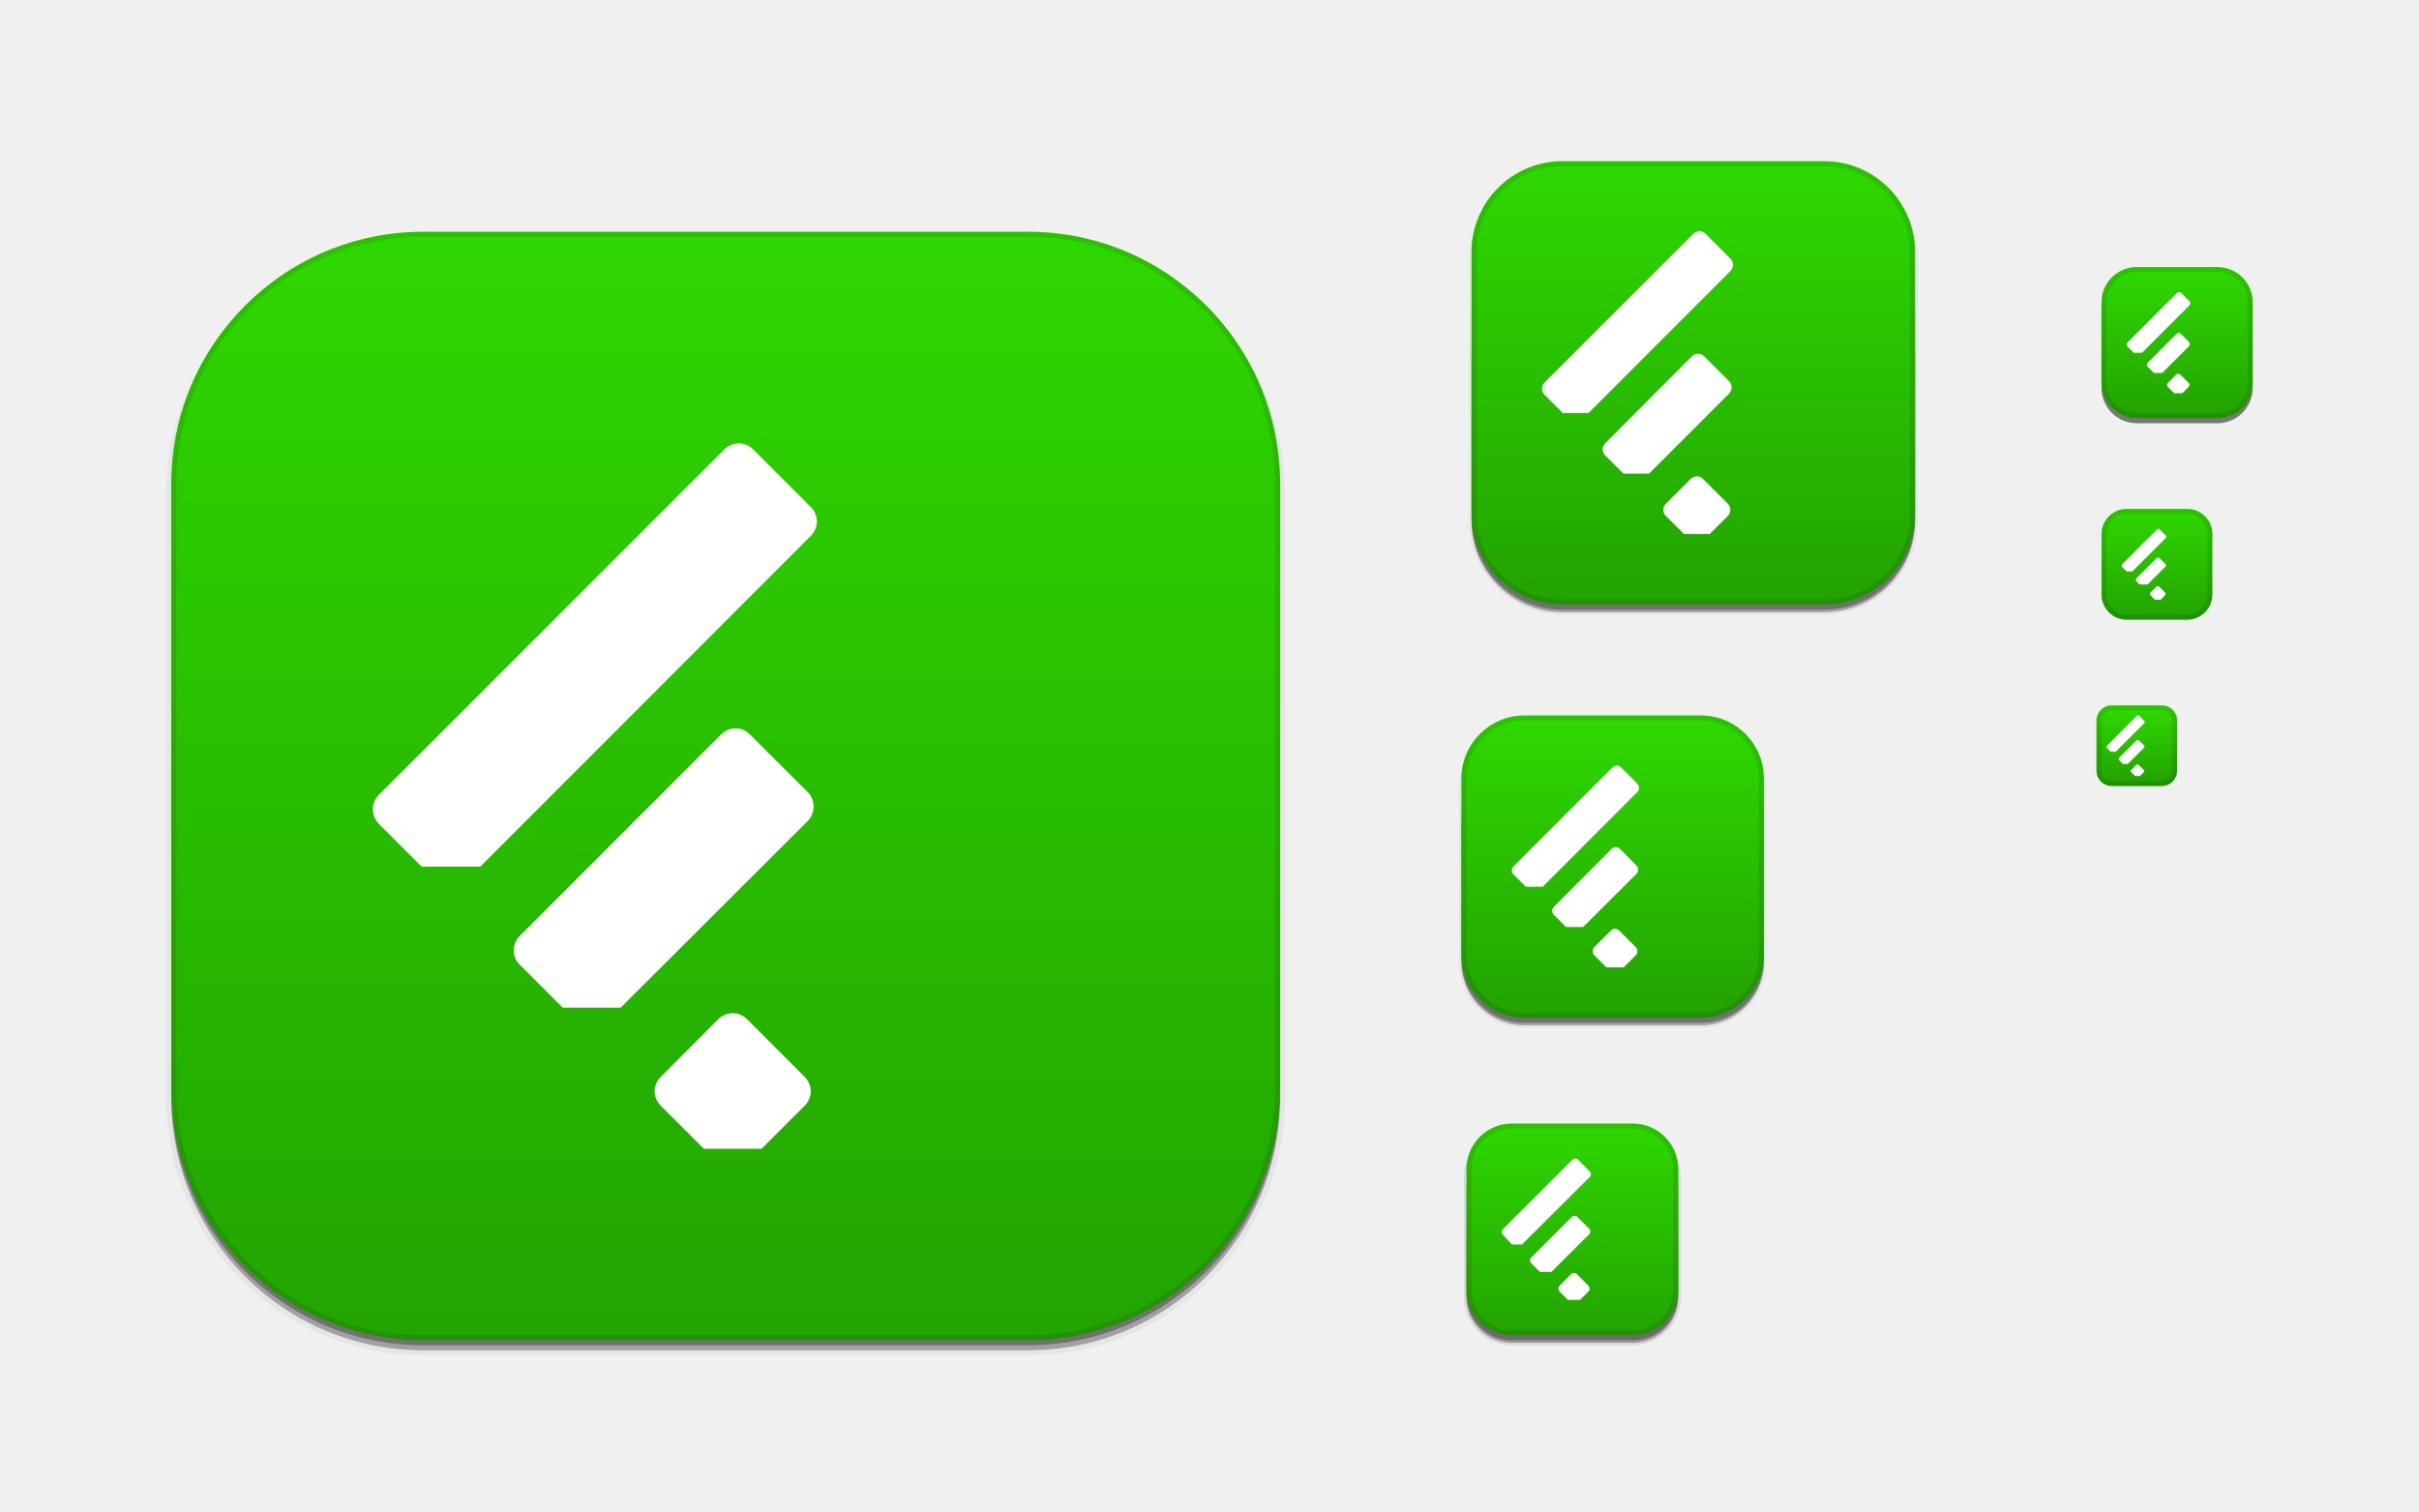
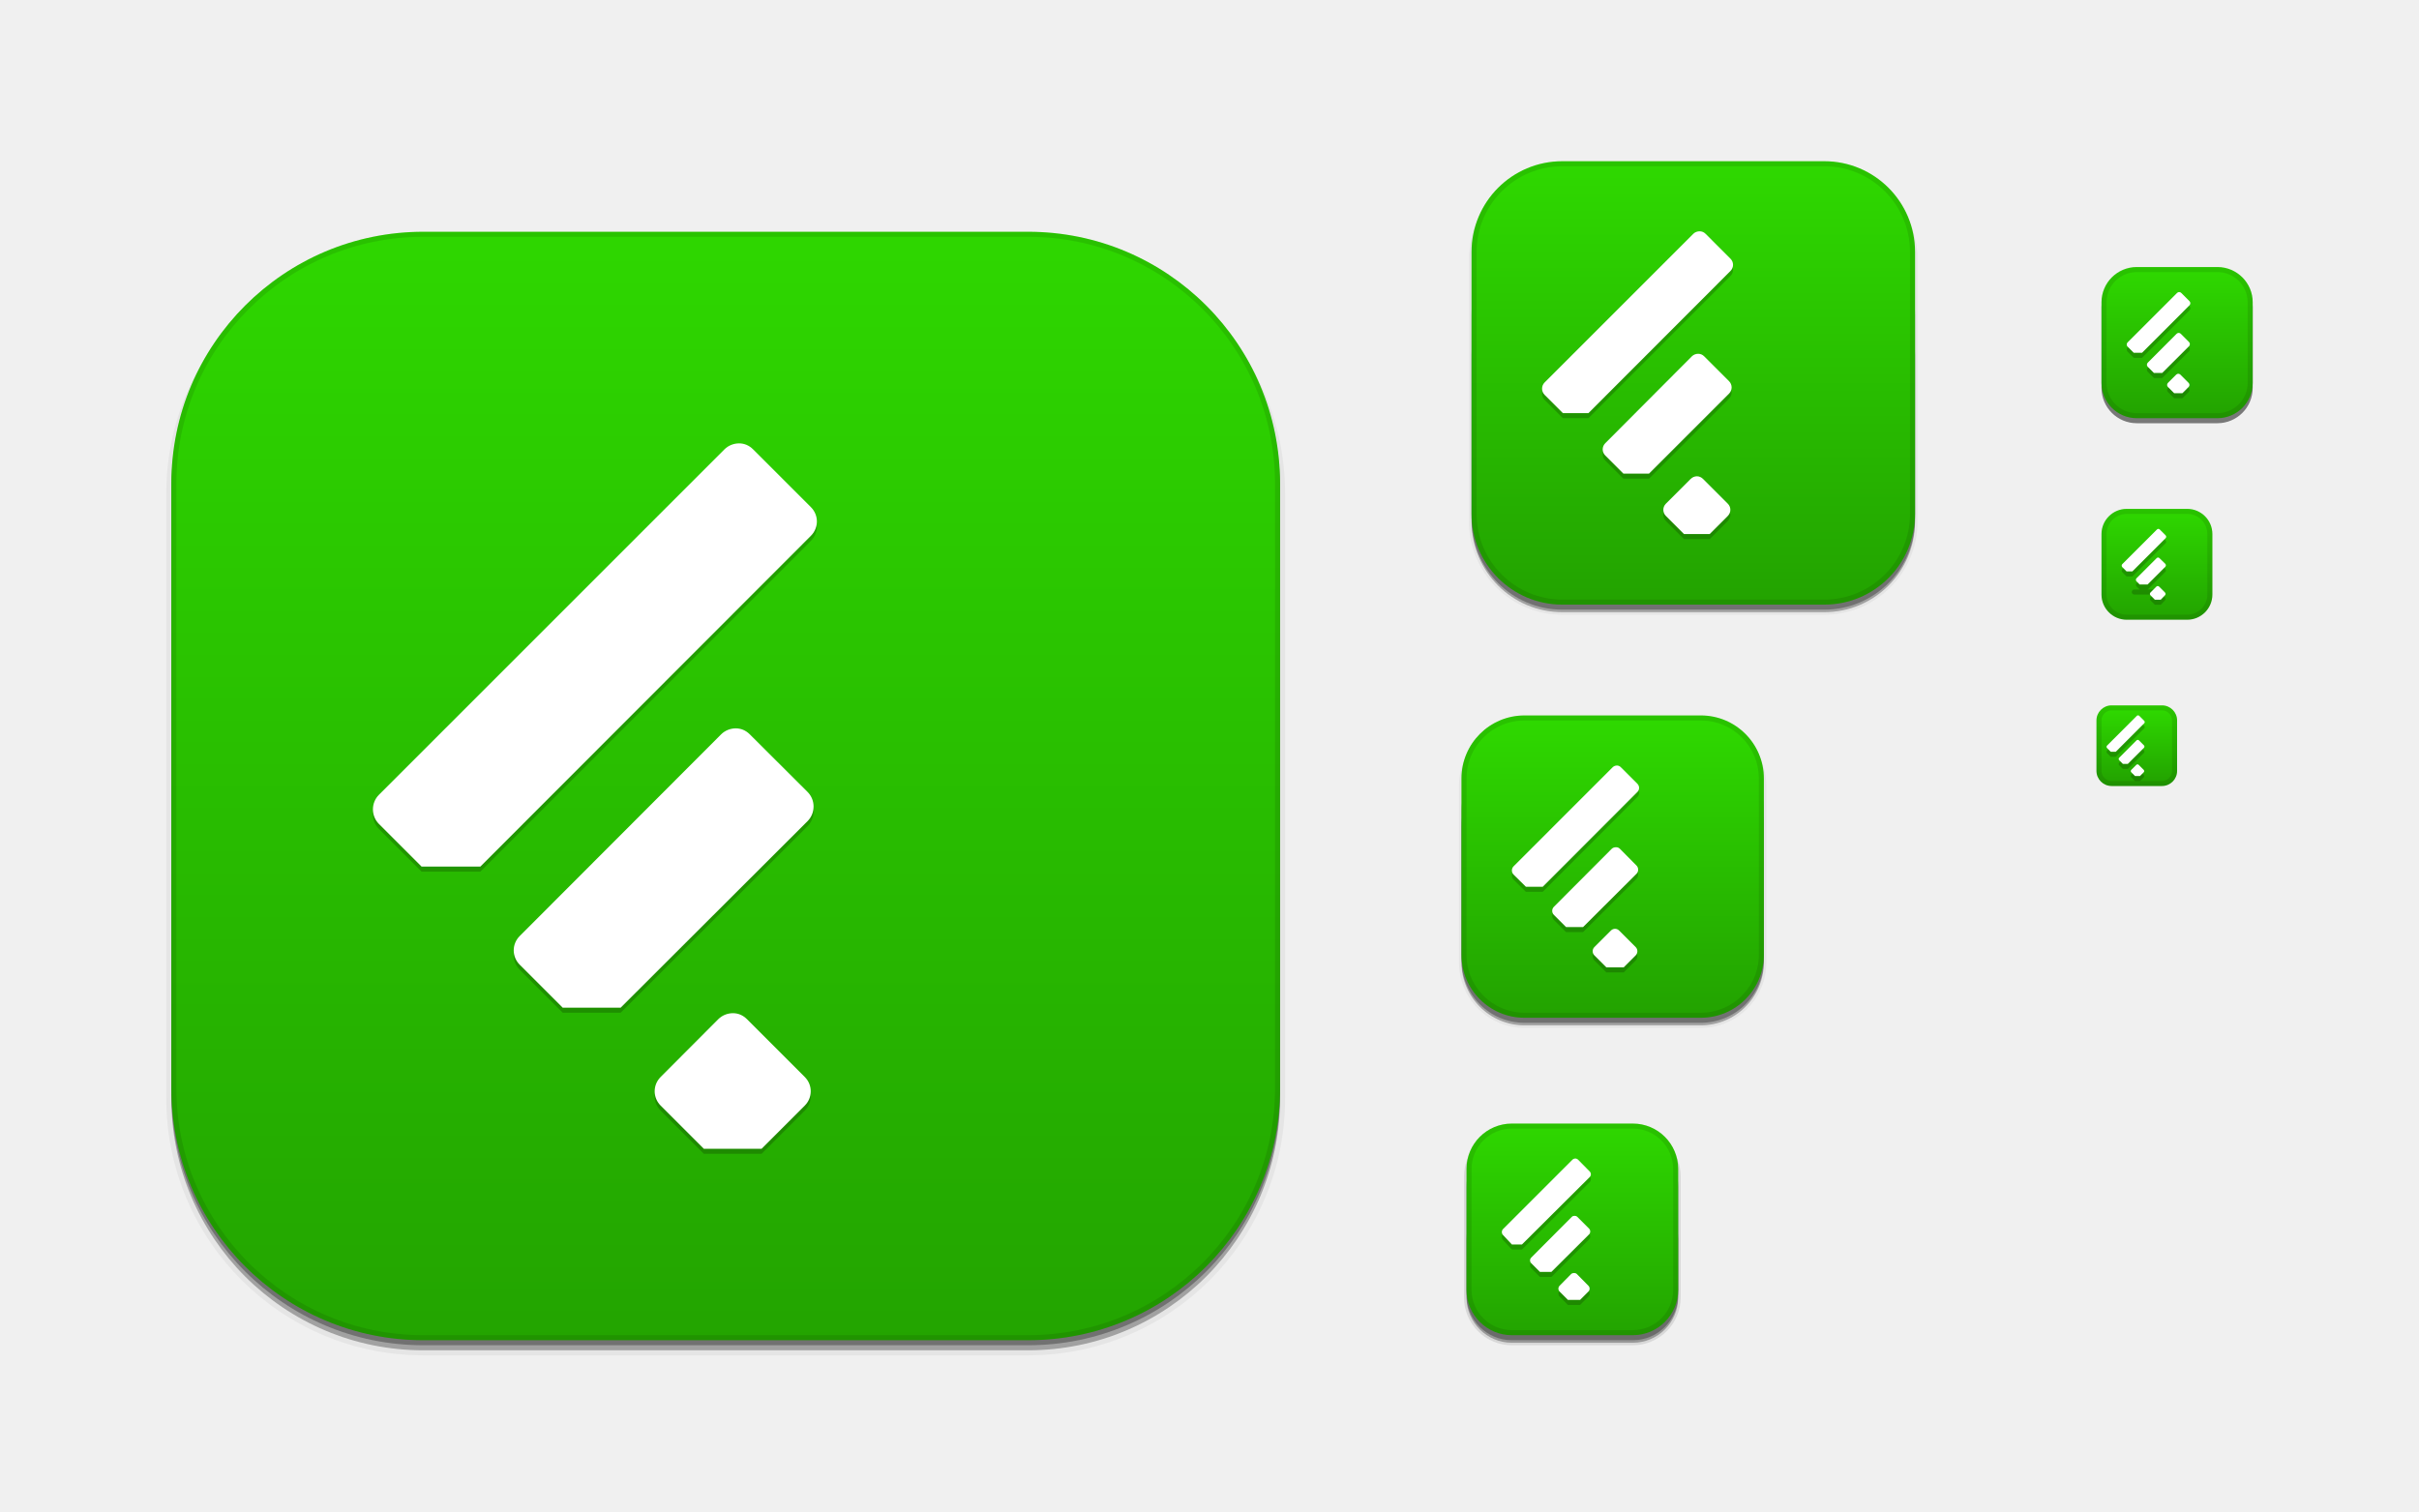
<svg xmlns="http://www.w3.org/2000/svg" xmlns:xlink="http://www.w3.org/1999/xlink" width="480" height="300" id="svg11300" version="1.0" style="display:inline;enable-background:new">
  <defs id="defs3">
    <linearGradient id="outerBackgroundGradient">
      <stop style="stop-color:#22a000;stop-opacity:1;" offset="0" id="stop3864-8-6" />
      <stop style="stop-color:#2fdb00;stop-opacity:1;" offset="1" id="stop3866-9-1" />
    </linearGradient>
    <linearGradient xlink:href="#outerBackgroundGradient" id="linearGradient4097" gradientUnits="userSpaceOnUse" x1="264" y1="280" x2="264" y2="40" gradientTransform="matrix(0.06666667,0,0,0.06666667,414.4,137.3333)" />
    <linearGradient xlink:href="#outerBackgroundGradient" id="linearGradient4101" gradientUnits="userSpaceOnUse" gradientTransform="matrix(0.0875,0,0,0.0875,414.9,97.5)" x1="286.857" y1="302.857" x2="286.857" y2="28.571" />
    <linearGradient xlink:href="#outerBackgroundGradient" id="linearGradient4153" gradientUnits="userSpaceOnUse" gradientTransform="matrix(0.1193182,0,0,0.1193182,414.1364,48.22727)" x1="283.81" y1="299.81" x2="283.81" y2="31.619" />
    <linearGradient xlink:href="#outerBackgroundGradient" id="linearGradient4869" gradientUnits="userSpaceOnUse" gradientTransform="matrix(0.175,0,0,-0.175,286.8,-216)" x1="281.143" y1="297.143" x2="281.143" y2="22.857" />
    <clipPath clipPathUnits="userSpaceOnUse" id="clipPath4891">
      <rect ry="9" y="223" x="307" height="42" width="42" id="rect4893" style="color:#bebebe;fill:url(#linearGradient4895);fill-opacity:1;fill-rule:nonzero;stroke:none;stroke-width:0;marker:none;visibility:visible;display:inline;overflow:visible;enable-background:accumulate" transform="matrix(0,1,-1,0,0,0)" />
    </clipPath>
    <linearGradient xlink:href="#outerBackgroundGradient" id="linearGradient4895" gradientUnits="userSpaceOnUse" gradientTransform="matrix(0.175,0,0,0.175,302.8,216)" x1="144" y1="280" x2="144" y2="40" />
    <clipPath clipPathUnits="userSpaceOnUse" id="clipPath4044">
      <rect ry="4" y="85" x="433" height="22" width="22" id="rect4046" style="color:#bebebe;fill:url(#linearGradient4048);fill-opacity:1;fill-rule:nonzero;stroke:none;stroke-width:0;marker:none;visibility:visible;display:inline;overflow:visible;enable-background:accumulate" />
    </clipPath>
    <linearGradient xlink:href="#outerBackgroundGradient" id="linearGradient4048" gradientUnits="userSpaceOnUse" gradientTransform="matrix(0.0875,0,0,0.0875,430.9,81.5)" x1="149.714" y1="291.429" x2="149.714" y2="40" />
    <clipPath clipPathUnits="userSpaceOnUse" id="clipPath4089">
      <rect style="color:#bebebe;fill:url(#linearGradient4093);fill-opacity:1;fill-rule:nonzero;stroke:none;stroke-width:0;marker:none;visibility:visible;display:inline;overflow:visible;enable-background:accumulate" id="rect4091" width="30" height="30" x="433" y="37" ry="6" />
    </clipPath>
    <linearGradient xlink:href="#outerBackgroundGradient" id="linearGradient4093" gradientUnits="userSpaceOnUse" gradientTransform="matrix(0.1193182,0,0,0.1193182,430.1364,32.22727)" x1="149.714" y1="291.429" x2="149.714" y2="40" />
    <clipPath clipPathUnits="userSpaceOnUse" id="clipPath3855">
      <rect style="color:#bebebe;fill:url(#linearGradient3859);fill-opacity:1;fill-rule:nonzero;stroke:none;stroke-width:0;marker:none;visibility:visible;display:inline;overflow:visible;enable-background:accumulate" id="rect3857" width="16" height="16" x="304" y="212" ry="3" transform="matrix(0,1,-1,0,0,0)" />
    </clipPath>
    <linearGradient xlink:href="#outerBackgroundGradient" id="linearGradient3859" gradientUnits="userSpaceOnUse" gradientTransform="matrix(0.06666667,0,0,0.06666667,302.4,209.3333)" x1="144" y1="280" x2="144" y2="40" />
    <clipPath clipPathUnits="userSpaceOnUse" id="clipPath3862">
      <rect ry="50" y="46" x="34" height="220" width="220" id="rect3864" style="color:#bebebe;fill:url(#linearGradient3866);fill-opacity:1;fill-rule:nonzero;stroke:none;stroke-width:0;marker:none;visibility:visible;display:inline;overflow:visible;enable-background:accumulate" />
    </clipPath>
    <linearGradient xlink:href="#outerBackgroundGradient" id="linearGradient3866" gradientUnits="userSpaceOnUse" gradientTransform="translate(0,-4)" x1="144" y1="280" x2="144" y2="40" />
    <linearGradient xlink:href="#outerBackgroundGradient" id="linearGradient3876" gradientUnits="userSpaceOnUse" gradientTransform="translate(0,-4)" x1="272" y1="288" x2="272" y2="32" />
    <clipPath clipPathUnits="userSpaceOnUse" id="clipPath4187">
      <rect ry="12.5" y="142" x="290" height="60" width="60" id="rect4189" style="color:#bebebe;fill:url(#linearGradient4191);fill-opacity:1;fill-rule:nonzero;stroke:none;stroke-width:0;marker:none;visibility:visible;display:inline;overflow:visible;enable-background:accumulate" />
    </clipPath>
    <linearGradient xlink:href="#outerBackgroundGradient" id="linearGradient4191" gradientUnits="userSpaceOnUse" x1="352" y1="204" x2="352" y2="140" />
    <linearGradient xlink:href="#outerBackgroundGradient" id="linearGradient4197" gradientUnits="userSpaceOnUse" x1="384" y1="124" x2="384" y2="28" />
    <linearGradient xlink:href="#outerBackgroundGradient" id="linearGradient4199" gradientUnits="userSpaceOnUse" x1="352" y1="204" x2="352" y2="140" />
    <clipPath clipPathUnits="userSpaceOnUse" id="clipPath4346">
      <rect style="color:#bebebe;fill:url(#linearGradient4350);fill-opacity:1;fill-rule:nonzero;stroke:none;stroke-width:0;marker:none;visibility:visible;display:inline;overflow:visible;enable-background:accumulate" id="rect4348" width="88" height="88" x="292" y="32" ry="18" />
    </clipPath>
    <linearGradient xlink:href="#outerBackgroundGradient" id="linearGradient4350" gradientUnits="userSpaceOnUse" x1="384" y1="124" x2="384" y2="28" />
    <clipPath clipPathUnits="userSpaceOnUse" id="clipPath3871">
      <rect ry="5" y="101" x="417" height="22" width="22" id="rect3873" style="color:#bebebe;fill:url(#linearGradient3875);fill-opacity:1;fill-rule:nonzero;stroke:none;stroke-width:0;marker:none;visibility:visible;display:inline;overflow:visible;enable-background:accumulate" />
    </clipPath>
    <linearGradient xlink:href="#outerBackgroundGradient" id="linearGradient3875" gradientUnits="userSpaceOnUse" gradientTransform="matrix(0.0875,0,0,0.0875,414.9,97.5)" x1="286.857" y1="302.857" x2="286.857" y2="28.571" />
    <clipPath clipPathUnits="userSpaceOnUse" id="clipPath3881">
      <rect style="color:#bebebe;fill:url(#linearGradient3885);fill-opacity:1;fill-rule:nonzero;stroke:none;stroke-width:0;marker:none;visibility:visible;display:inline;overflow:visible;enable-background:accumulate" id="rect3883" width="30" height="30" x="417" y="53" ry="7" />
    </clipPath>
    <linearGradient xlink:href="#outerBackgroundGradient" id="linearGradient3885" gradientUnits="userSpaceOnUse" gradientTransform="matrix(0.1193182,0,0,0.1193182,414.1364,48.22727)" x1="283.81" y1="299.81" x2="283.81" y2="31.619" />
  </defs>
  <g style="display:inline" id="layer1">
    <g style="display:none" id="layer7">
      <text y="19.745" xml:space="preserve" x="15.007" style="font-size:18px;font-style:normal;font-variant:normal;font-weight:normal;font-stretch:normal;fill:#000000;fill-opacity:1;stroke:none;display:inline;enable-background:new;font-family:DejaVu Sans;-inkscape-font-specification:DejaVu Sans" id="context">
        <tspan style="font-style:normal;font-variant:normal;font-weight:normal;font-stretch:normal;font-family:DejaVu Sans;-inkscape-font-specification:DejaVu Sans" y="19.745" x="15.007" id="tspan3933">apps</tspan>
      </text>
      <text y="19.745" xml:space="preserve" x="122.488" style="font-size:18px;font-style:normal;font-variant:normal;font-weight:bold;font-stretch:normal;text-align:start;line-height:125%;writing-mode:lr-tb;text-anchor:start;fill:#000000;fill-opacity:1;stroke:none;display:inline;enable-background:new;font-family:DejaVu Sans;-inkscape-font-specification:DejaVu Sans Bold" id="icon-name">
        <tspan style="font-size:18px;font-style:normal;font-variant:normal;font-weight:bold;font-stretch:normal;font-family:DejaVu Sans;-inkscape-font-specification:DejaVu Sans Bold" y="19.745" x="122.488" id="tspan3937">web-feedly</tspan>
      </text>
      <rect style="fill:#eeeeec;fill-opacity:1;fill-rule:nonzero;stroke:none;stroke-width:2;marker:none;visibility:visible;display:inline;overflow:visible;enable-background:accumulate" id="rect16x16" width="16" height="16" x="416" y="140" />
      <rect style="fill:#d4d4d4;fill-opacity:1;fill-rule:nonzero;stroke:none;stroke-width:2;marker:none;visibility:visible;display:inline;overflow:visible;enable-background:accumulate" id="rect24x24" width="24" height="24" x="416" y="100" />
      <rect style="fill:#eeeeec;fill-opacity:1;fill-rule:nonzero;stroke:none;stroke-width:2;marker:none;visibility:visible;display:inline;overflow:visible;enable-background:accumulate" id="rect32x32" width="32" height="32" x="416" y="52" />
      <rect y="101" x="417" height="22" width="22" id="rect22x22" style="fill:#eeeeec;fill-opacity:1;fill-rule:nonzero;stroke:none;stroke-width:2;marker:none;visibility:visible;display:inline;overflow:visible;enable-background:accumulate" />
      <rect y="220" x="288" height="48" width="48" id="rect48x48" style="fill:#eeeeec;fill-opacity:1;fill-rule:nonzero;stroke:none;stroke-width:2;marker:none;visibility:visible;display:inline;overflow:visible;enable-background:accumulate" />
      <rect style="fill:#eeeeec;fill-opacity:1;fill-rule:nonzero;stroke:none;stroke-width:2;marker:none;visibility:visible;display:inline;overflow:visible;enable-background:accumulate" id="rect256x256" width="256" height="256" x="16" y="28" />
      <rect style="fill:#eeeeec;fill-opacity:1;fill-rule:nonzero;stroke:none;stroke-width:2;marker:none;visibility:visible;display:inline;overflow:visible;enable-background:accumulate" id="rect64x64" width="64" height="64" x="288" y="140" />
      <rect style="fill:#eeeeec;fill-opacity:1;fill-rule:nonzero;stroke:none;stroke-width:2;marker:none;visibility:visible;display:inline;overflow:visible;enable-background:accumulate" id="rect96x96" width="96" height="96" x="288" y="28" />
    </g>
    <g id="layer4" style="display:inline">
      <rect style="opacity:0.1;color:#bebebe;fill:#000000;fill-opacity:1;stroke:#000000;stroke-width:1;stroke-miterlimit:4;stroke-opacity:1;stroke-dasharray:none;marker:none;visibility:visible;display:inline;overflow:visible;enable-background:accumulate" id="rect4156" width="42" height="42" x="-266.5" y="291" ry="9" transform="matrix(0,-1,1,0,0,0)" />
      <rect transform="matrix(0,-1,1,0,0,0)" ry="9" y="291" x="-266.5" height="42" width="40" id="rect4183" style="opacity:0.3;color:#bebebe;fill:#000000;fill-opacity:1;stroke:none;stroke-width:1;marker:none;visibility:visible;display:inline;overflow:visible;enable-background:accumulate" />
      <rect ry="9" y="237" x="291" height="29" width="42" id="rect4144" style="opacity:0.3;color:#bebebe;fill:#000000;fill-opacity:1;fill-rule:nonzero;stroke:none;stroke-width:0;marker:none;visibility:visible;display:inline;overflow:visible;enable-background:accumulate" />
      <rect style="opacity:0.05;color:#bebebe;fill:#000000;fill-opacity:1;fill-rule:nonzero;stroke:#000000;stroke-width:1;stroke-miterlimit:4;stroke-opacity:1;stroke-dasharray:none;marker:none;visibility:visible;display:inline;overflow:visible;enable-background:accumulate" id="rect4340" width="88" height="88" x="292" y="33.5" ry="18" />
      <rect ry="18" y="52.5" x="292" height="69" width="88" id="rect4338" style="opacity:0.3;color:#bebebe;fill:#000000;fill-opacity:1;fill-rule:nonzero;stroke:none;stroke-width:0;marker:none;visibility:visible;display:inline;overflow:visible;enable-background:accumulate" />
      <rect style="opacity:0.3;color:#bebebe;fill:#000000;fill-opacity:1;fill-rule:nonzero;stroke:none;stroke-width:0;marker:none;visibility:visible;display:inline;overflow:visible;enable-background:accumulate" id="rect4335" width="88" height="76.5" x="292" y="44.5" ry="18" />
      <rect style="opacity:0.05;color:#bebebe;fill:#000000;fill-opacity:1;fill-rule:nonzero;stroke:#000000;stroke-width:1;stroke-miterlimit:4;stroke-opacity:1;stroke-dasharray:none;marker:none;visibility:visible;display:inline;overflow:visible;enable-background:accumulate" id="rect4214" width="60" height="60" x="290" y="143.5" ry="12.5" />
      <rect ry="12.5" y="151.5" x="290" height="52" width="60" id="rect4206" style="opacity:0.3;color:#bebebe;fill:#000000;fill-opacity:1;fill-rule:nonzero;stroke:none;stroke-width:0;marker:none;visibility:visible;display:inline;overflow:visible;enable-background:accumulate" />
      <rect style="opacity:0.3;color:#bebebe;fill:#000000;fill-opacity:1;fill-rule:nonzero;stroke:none;stroke-width:0;marker:none;visibility:visible;display:inline;overflow:visible;enable-background:accumulate" id="rect4212" width="60" height="54.5" x="290" y="148.5" ry="12.5" />
      <rect style="opacity:0.5;color:#bebebe;fill:#000000;fill-opacity:1;fill-rule:nonzero;stroke:none;stroke-width:0;marker:none;visibility:visible;display:inline;overflow:visible;enable-background:accumulate" id="rect4058" width="30" height="30" x="417" y="54" ry="7" />
      <rect ry="50" y="48" x="34" height="220" width="220" id="rect3872" style="opacity:0.05;color:#bebebe;fill:#000000;fill-opacity:1;fill-rule:nonzero;stroke:#000000;stroke-width:2;stroke-miterlimit:4;stroke-opacity:1;stroke-dasharray:none;marker:none;visibility:visible;display:inline;overflow:visible;enable-background:accumulate" />
      <rect style="opacity:0.3;color:#bebebe;fill:#000000;fill-opacity:1;fill-rule:nonzero;stroke:none;stroke-width:0;marker:none;visibility:visible;display:inline;overflow:visible;enable-background:accumulate" id="rect3870" width="220" height="220" x="34" y="48" ry="50" />
      <rect ry="50" y="47" x="34" height="220" width="220" id="rect3868" style="opacity:0.3;color:#bebebe;fill:#000000;fill-opacity:1;fill-rule:nonzero;stroke:none;stroke-width:0;marker:none;visibility:visible;display:inline;overflow:visible;enable-background:accumulate" />
    </g>
    <g id="layer2" style="display:inline">
      <rect style="color:#bebebe;fill:url(#linearGradient3876);fill-opacity:1;fill-rule:nonzero;stroke:none;stroke-width:0;marker:none;visibility:visible;display:inline;overflow:visible;enable-background:accumulate" id="rect4040" width="220" height="220" x="34" y="46" ry="50" />
      <rect ry="3" y="140" x="416" height="16" width="16" id="rect4095" style="color:#bebebe;fill:url(#linearGradient4097);fill-opacity:1;fill-rule:nonzero;stroke:none;stroke-width:0;marker:none;visibility:visible;display:inline;overflow:visible;enable-background:accumulate" />
      <rect style="color:#bebebe;fill:url(#linearGradient4101);fill-opacity:1;fill-rule:nonzero;stroke:none;stroke-width:0;marker:none;visibility:visible;display:inline;overflow:visible;enable-background:accumulate" id="rect4099" width="22" height="22" x="417" y="101" ry="5" />
      <rect ry="7" y="53" x="417" height="30" width="30" id="rect4151" style="color:#bebebe;fill:url(#linearGradient4153);fill-opacity:1;fill-rule:nonzero;stroke:none;stroke-width:0;marker:none;visibility:visible;display:inline;overflow:visible;enable-background:accumulate" />
      <rect style="color:#bebebe;fill:url(#linearGradient4869);fill-opacity:1;fill-rule:nonzero;stroke:none;stroke-width:0;marker:none;visibility:visible;display:inline;overflow:visible;enable-background:accumulate" id="rect4783" width="42" height="42" x="291" y="-265" ry="9" transform="scale(1,-1)" />
      <rect ry="18" y="32" x="292" height="88" width="88" id="rect4511" style="color:#bebebe;fill:url(#linearGradient4197);fill-opacity:1;fill-rule:nonzero;stroke:none;stroke-width:0;marker:none;visibility:visible;display:inline;overflow:visible;enable-background:accumulate" />
      <rect style="color:#bebebe;fill:url(#linearGradient4199);fill-opacity:1;fill-rule:nonzero;stroke:none;stroke-width:0;marker:none;visibility:visible;display:inline;overflow:visible;enable-background:accumulate" id="rect4515" width="60" height="60" x="290" y="142" ry="12.5" />
    </g>
    <g id="layer6" style="display:inline">
+       <g transform="translate(-25.95547,2.999993)" id="g9177" style="opacity:0.2;fill:#000000;fill-opacity:1">
+         <path id="path9179" transform="translate(25.95547,-2)" d="m 146.656,88 c -1.033,0 -2.115,0.396 -2.906,1.188 L 75.188,157.75 c -1.583,1.583 -1.583,4.198 0,5.781 L 83.656,172 l 11.656,0 65.594,-65.656 c 1.583,-1.583 1.583,-4.104 0,-5.688 L 149.438,89.188 C 148.646,88.396 147.689,88 146.656,88 z M 146,144.562 c -1.033,0 -2.115,0.396 -2.906,1.188 L 103.125,185.781 c -1.583,1.583 -1.583,4.104 0,5.688 l 8.531,8.531 11.5,0 37.094,-37.031 c 1.583,-1.583 1.583,-4.198 0,-5.781 L 148.781,145.75 c -0.792,-0.792 -1.748,-1.188 -2.781,-1.188 z m -0.562,56.531 c -1.033,0 -2.115,0.396 -2.906,1.188 L 131.094,213.75 c -1.583,1.583 -1.583,4.104 0,5.688 l 8.562,8.562 11.469,0 8.562,-8.562 c 1.583,-1.583 1.583,-4.104 0,-5.688 l -11.469,-11.469 c -0.792,-0.792 -1.748,-1.188 -2.781,-1.188 z" style="color:#000000;fill:#000000;fill-opacity:1;fill-rule:nonzero;stroke:none;stroke-width:2;marker:none;visibility:visible;display:inline;overflow:visible;enable-background:accumulate" />
+         <rect style="opacity:0;color:#000000;fill:#000000;fill-opacity:1;fill-rule:nonzero;stroke:#000000;stroke-width:1;stroke-linecap:round;stroke-linejoin:round;stroke-miterlimit:4;stroke-opacity:1;stroke-dasharray:none;stroke-dashoffset:2.2;marker:none;visibility:visible;display:inline;overflow:visible;enable-background:new" id="rect9181" width="139" height="139" x="100.455" y="86.5" ry="47.719" />
+       </g>
+       <g style="opacity:0.2;fill:#000000;fill-opacity:1;stroke:none" id="g9183" transform="matrix(0.4301075,0,0,0.4301075,263.0084,9.903216)">
+         <path id="path9185" transform="matrix(2.325,0,0,2.325,-611.4945,-20.7)" d="m 337.25,45.906 c -0.444,0 -0.91,0.16 -1.25,0.5 l -29.5,29.5 c -0.681,0.681 -0.681,1.788 0,2.469 l 3.625,3.625 5.062,0 28.188,-28.219 c 0.681,-0.681 0.681,-1.757 0,-2.438 l -4.938,-4.938 c -0.34,-0.34 -0.743,-0.5 -1.188,-0.5 z m -0.281,24.312 c -0.444,0 -0.91,0.16 -1.25,0.5 l -17.188,17.25 c -0.681,0.681 -0.681,1.757 0,2.438 L 322.125,94 l 5.094,0 15.875,-15.875 c 0.681,-0.681 0.681,-1.788 0,-2.469 l -4.938,-4.938 c -0.34,-0.34 -0.743,-0.5 -1.188,-0.5 z m -0.25,24.312 c -0.444,0 -0.91,0.191 -1.25,0.531 l -4.906,4.906 c -0.681,0.681 -0.681,1.757 0,2.438 l 3.594,3.594 5.094,0 3.594,-3.594 c 0.681,-0.681 0.681,-1.757 0,-2.438 L 337.938,95.062 c -0.34,-0.34 -0.774,-0.531 -1.219,-0.531 z" style="color:#000000;fill:#000000;fill-opacity:1;fill-rule:nonzero;stroke:none;stroke-width:2;marker:none;visibility:visible;display:inline;overflow:visible;enable-background:accumulate" />
+         <rect ry="47.719" y="86.5" x="100.455" height="139" width="139" id="rect9187" style="opacity:0;color:#000000;fill:#000000;fill-opacity:1;fill-rule:nonzero;stroke:none;stroke-width:2.356;marker:none;visibility:visible;display:inline;overflow:visible;enable-background:new" />
+       </g>
+       <g transform="matrix(0.2867384,0,0,0.2867384,271.3389,128.2688)" id="g9189" style="opacity:0.2;fill:#000000;fill-opacity:1;stroke:none">
+         <path id="path9191" transform="matrix(3.4875,0,0,3.4875,-946.2945,-443.85)" d="m 320.844,151.938 c -0.296,0 -0.617,0.117 -0.844,0.344 l -19.656,19.656 c -0.454,0.454 -0.454,1.202 0,1.656 l 2.438,2.406 3.344,0 18.781,-18.812 c 0.454,-0.454 0.454,-1.171 0,-1.625 l -3.281,-3.281 c -0.227,-0.227 -0.485,-0.344 -0.781,-0.344 z m -0.188,16.219 c -0.296,0 -0.617,0.086 -0.844,0.312 l -11.469,11.5 c -0.454,0.454 -0.454,1.171 0,1.625 L 310.75,184 l 3.375,0 10.594,-10.562 c 0.454,-0.454 0.454,-1.202 0,-1.656 l -3.281,-3.312 c -0.227,-0.227 -0.485,-0.312 -0.781,-0.312 z m -0.188,16.188 c -0.296,0 -0.586,0.117 -0.812,0.344 l -3.281,3.281 c -0.454,0.454 -0.454,1.202 0,1.656 l 2.375,2.375 3.438,0 2.375,-2.375 c 0.454,-0.454 0.454,-1.202 0,-1.656 l -3.281,-3.281 c -0.227,-0.227 -0.516,-0.344 -0.812,-0.344 z" style="color:#000000;fill:#000000;fill-opacity:1;fill-rule:nonzero;stroke:none;stroke-width:2;marker:none;visibility:visible;display:inline;overflow:visible;enable-background:accumulate" />
+         <rect style="opacity:0;color:#000000;fill:#000000;fill-opacity:1;fill-rule:nonzero;stroke:none;stroke-width:2.356;marker:none;visibility:visible;display:inline;overflow:visible;enable-background:new" id="rect9193" width="139" height="139" x="100.455" y="86.5" ry="47.719" />
+       </g>
+       <g style="opacity:0.2;fill:#000000;fill-opacity:1;stroke:none" id="g9195" transform="matrix(0.2007169,0,0,0.2007169,277.9373,213.6882)">
+         <path id="path9197" transform="matrix(4.982143,0,0,4.982143,-1384.723,-1059.643)" d="m 312.594,229.938 c -0.207,0 -0.435,0.091 -0.594,0.25 l -13.75,13.75 c -0.318,0.318 -0.318,0.87 0,1.188 l 1.75,1.875 2,0 13.437,-13.375 c 0.318,-0.318 0.318,-0.807 0,-1.125 l -2.281,-2.312 c -0.159,-0.159 -0.355,-0.25 -0.562,-0.25 z m -0.156,11.375 c -0.207,0 -0.404,0.06 -0.562,0.219 l -8.031,8.062 c -0.318,0.318 -0.318,0.807 0,1.125 l 1.719,1.719 2.281,0 L 315.312,245 c 0.318,-0.318 0.318,-0.838 0,-1.156 L 313,241.531 c -0.159,-0.159 -0.355,-0.219 -0.562,-0.219 z m -0.094,11.344 c -0.207,0 -0.435,0.06 -0.594,0.219 l -2.281,2.312 c -0.318,0.318 -0.318,0.838 0,1.156 L 311.125,258 l 2.406,0 1.656,-1.656 c 0.318,-0.318 0.318,-0.838 0,-1.156 l -2.281,-2.312 c -0.159,-0.159 -0.355,-0.219 -0.562,-0.219 z" style="color:#000000;fill:#000000;fill-opacity:1;fill-rule:nonzero;stroke:none;stroke-width:2;marker:none;visibility:visible;display:inline;overflow:visible;enable-background:accumulate" />
+         <rect ry="47.719" y="86.5" x="100.455" height="139" width="139" id="rect9199" style="opacity:0;color:#000000;fill:#000000;fill-opacity:1;fill-rule:nonzero;stroke:none;stroke-width:2.356;marker:none;visibility:visible;display:inline;overflow:visible;enable-background:new" />
+       </g>
+       <g transform="matrix(0.1433692,0,0,0.1433692,407.6695,46.6344)" id="g9201" style="opacity:0.2;fill:#000000;fill-opacity:1;stroke:none">
+         <path style="color:#000000;fill:#000000;fill-opacity:1;fill-rule:nonzero;stroke:none;stroke-width:2;marker:none;visibility:visible;display:inline;overflow:visible;enable-background:accumulate" d="m 172.6,86 c 1.033,0 2.009,0.397 2.801,1.188 l 11.457,11.457 c 1.583,1.583 1.583,4.103 0,5.686 l -65.686,65.771 -11.457,0 -8.571,-8.571 c -1.583,-1.583 -1.583,-4.188 0,-5.771 l 68.571,-68.571 C 170.506,86.397 171.567,86 172.6,86 z m -0.651,56.549 c 1.033,0 2.009,0.397 2.801,1.188 l 11.457,11.457 c 1.583,1.583 1.583,4.188 0,5.771 l -37.171,37.086 -11.372,0 -8.571,-8.571 c -1.583,-1.583 -1.583,-4.103 0,-5.686 l 39.972,-40.057 c 0.792,-0.792 1.852,-1.188 2.885,-1.188 z m -0.566,56.549 c 1.033,0 2.009,0.397 2.801,1.188 l 11.457,11.457 c 1.583,1.583 1.583,4.103 0,5.686 L 177.069,226 l -11.457,0 -8.571,-8.571 c -1.583,-1.583 -1.583,-4.103 0,-5.686 l 11.457,-11.457 c 0.792,-0.792 1.852,-1.188 2.885,-1.188 z" id="path9203" />
+         <rect style="opacity:0;color:#000000;fill:#000000;fill-opacity:1;fill-rule:nonzero;stroke:none;stroke-width:2.356;marker:none;visibility:visible;display:inline;overflow:visible;enable-background:new" id="rect9205" width="139" height="139" x="100.455" y="86.5" ry="47.719" />
+       </g>
+       <g style="opacity:0.2;fill:#000000;fill-opacity:1;stroke:none" id="g9207" transform="matrix(0.1003584,0,0,0.1003584,410.9686,97.34408)">
+         <path id="path9209" transform="matrix(9.964286,0,0,9.964286,-4095.009,-960)" d="m 428.281,104.969 c -0.104,0 -0.202,0.046 -0.281,0.125 l -6.875,6.875 c -0.159,0.159 -0.159,0.435 0,0.594 l 0.844,0.844 1.156,0 6.594,-6.594 c 0.159,-0.159 0.159,-0.404 0,-0.562 l -1.156,-1.156 c -0.079,-0.079 -0.178,-0.125 -0.281,-0.125 z m -0.062,5.688 c -0.104,0 -0.202,0.046 -0.281,0.125 l -4,4 c -0.159,0.159 -0.159,0.435 0,0.594 l 0.625,0.625 1.594,0 3.5,-3.5 c 0.159,-0.159 0.159,-0.435 0,-0.594 l -1.156,-1.125 c -0.079,-0.079 -0.178,-0.125 -0.281,-0.125 z m -0.062,5.656 c -0.104,0 -0.202,0.046 -0.281,0.125 l -1.156,1.156 c -0.159,0.159 -0.159,0.404 0,0.562 l 0.875,0.875 1.156,0 0.844,-0.875 c 0.159,-0.159 0.159,-0.404 0,-0.562 l -1.156,-1.156 c -0.079,-0.079 -0.178,-0.125 -0.281,-0.125 z" style="color:#000000;fill:#000000;fill-opacity:1;fill-rule:nonzero;stroke:none;stroke-width:2;marker:none;visibility:visible;display:inline;overflow:visible;enable-background:accumulate" />
+         <rect ry="47.719" y="86.5" x="100.455" height="139" width="139" id="rect9211" style="opacity:0;color:#000000;fill:#000000;fill-opacity:1;fill-rule:nonzero;stroke:none;stroke-width:2.356;marker:none;visibility:visible;display:inline;overflow:visible;enable-background:new" />
+       </g>
+       <g transform="matrix(0.08602151,0,0,0.08602151,409.4017,135.5806)" id="g9213" style="opacity:0.2;fill:#000000;fill-opacity:1;stroke:none">
+         <path style="color:#000000;fill:#000000;fill-opacity:1;fill-rule:nonzero;stroke:none;stroke-width:2;marker:none;visibility:visible;display:inline;overflow:visible;enable-background:accumulate" d="m 172.6,86 c 1.033,0 2.009,0.397 2.801,1.188 l 11.457,11.457 c 1.583,1.583 1.583,4.103 0,5.686 l -65.686,65.771 -11.457,0 -8.571,-8.571 c -1.583,-1.583 -1.583,-4.188 0,-5.771 l 68.571,-68.571 C 170.506,86.397 171.567,86 172.6,86 z m -0.651,56.549 c 1.033,0 2.009,0.397 2.801,1.188 l 11.457,11.457 c 1.583,1.583 1.583,4.188 0,5.771 l -37.171,37.086 -11.372,0 -8.571,-8.571 c -1.583,-1.583 -1.583,-4.103 0,-5.686 l 39.972,-40.057 c 0.792,-0.792 1.852,-1.188 2.885,-1.188 z m -0.566,56.549 c 1.033,0 2.009,0.397 2.801,1.188 l 11.457,11.457 c 1.583,1.583 1.583,4.103 0,5.686 L 177.069,226 l -11.457,0 -8.571,-8.571 c -1.583,-1.583 -1.583,-4.103 0,-5.686 l 11.457,-11.457 c 0.792,-0.792 1.852,-1.188 2.885,-1.188 z" id="path9215" />
+         <rect style="opacity:0;color:#000000;fill:#000000;fill-opacity:1;fill-rule:nonzero;stroke:none;stroke-width:2.356;marker:none;visibility:visible;display:inline;overflow:visible;enable-background:new" id="rect9217" width="139" height="139" x="100.455" y="86.5" ry="47.719" />
+       </g>
+       <rect ry="0.5" y="117" x="423" height="1" width="5" id="rect9219" style="opacity:0.2;color:#000000;fill:#000000;fill-opacity:1;fill-rule:nonzero;stroke:none;stroke-width:1;marker:none;visibility:visible;display:inline;overflow:visible;enable-background:new" />
      <g id="g3843" transform="translate(-25.95547,2)">
        <path style="color:#000000;fill:#ffffff;fill-opacity:1;fill-rule:nonzero;stroke:none;stroke-width:2;marker:none;visibility:visible;display:inline;overflow:visible;enable-background:accumulate" d="M 146.656 88 C 145.623 88 144.542 88.396 143.75 89.188 L 75.188 157.75 C 73.604 159.333 73.604 161.948 75.188 163.531 L 83.656 172 L 95.312 172 L 160.906 106.344 C 162.489 104.761 162.489 102.239 160.906 100.656 L 149.438 89.188 C 148.646 88.396 147.689 88 146.656 88 z M 146 144.562 C 144.967 144.562 143.885 144.958 143.094 145.75 L 103.125 185.781 C 101.542 187.364 101.542 189.886 103.125 191.469 L 111.656 200 L 123.156 200 L 160.25 162.969 C 161.833 161.386 161.833 158.771 160.25 157.188 L 148.781 145.75 C 147.99 144.958 147.033 144.562 146 144.562 z M 145.438 201.094 C 144.404 201.094 143.323 201.49 142.531 202.281 L 131.094 213.75 C 129.511 215.333 129.511 217.854 131.094 219.438 L 139.656 228 L 151.125 228 L 159.688 219.438 C 161.271 217.854 161.271 215.333 159.688 213.75 L 148.219 202.281 C 147.427 201.49 146.471 201.094 145.438 201.094 z " transform="translate(25.95547,-2)" id="rect4107" />
        <rect ry="47.719" y="86.5" x="100.455" height="139" width="139" id="rect3073" style="opacity:0;color:#000000;fill:#000000;fill-opacity:1;fill-rule:nonzero;stroke:#000000;stroke-width:1;stroke-linecap:round;stroke-linejoin:round;stroke-miterlimit:4;stroke-opacity:1;stroke-dasharray:none;stroke-dashoffset:2.2;marker:none;visibility:visible;display:inline;overflow:visible;enable-background:new" />
      </g>
      <g transform="matrix(0.4301075,0,0,0.4301075,263.0084,8.903224)" id="g3847" style="stroke:none">
        <path style="color:#000000;fill:#ffffff;fill-opacity:1;fill-rule:nonzero;stroke:none;stroke-width:2;marker:none;visibility:visible;display:inline;overflow:visible;enable-background:accumulate" d="M 337.25 45.906 C 336.806 45.906 336.34 46.066 336 46.406 L 306.5 75.906 C 305.819 76.587 305.819 77.694 306.5 78.375 L 310.125 82 L 315.188 82 L 343.375 53.781 C 344.056 53.1 344.056 52.025 343.375 51.344 L 338.438 46.406 C 338.097 46.066 337.694 45.906 337.25 45.906 z M 336.969 70.219 C 336.524 70.219 336.059 70.378 335.719 70.719 L 318.531 87.969 C 317.85 88.65 317.85 89.725 318.531 90.406 L 322.125 94 L 327.219 94 L 343.094 78.125 C 343.775 77.444 343.775 76.337 343.094 75.656 L 338.156 70.719 C 337.816 70.378 337.413 70.219 336.969 70.219 z M 336.719 94.531 C 336.274 94.531 335.809 94.722 335.469 95.062 L 330.562 99.969 C 329.882 100.65 329.882 101.725 330.562 102.406 L 334.156 106 L 339.25 106 L 342.844 102.406 C 343.525 101.725 343.525 100.65 342.844 99.969 L 337.938 95.062 C 337.597 94.722 337.163 94.531 336.719 94.531 z " transform="matrix(2.325,0,0,2.325,-611.4945,-20.7)" id="path3849" />
        <rect style="opacity:0;color:#000000;fill:#000000;fill-opacity:1;fill-rule:nonzero;stroke:none;stroke-width:2.356;marker:none;visibility:visible;display:inline;overflow:visible;enable-background:new" id="rect3851" width="139" height="139" x="100.455" y="86.5" ry="47.719" />
      </g>
      <g style="stroke:none" id="g3853" transform="matrix(0.2867384,0,0,0.2867384,271.3389,127.2688)">
        <path style="color:#000000;fill:#ffffff;fill-opacity:1;fill-rule:nonzero;stroke:none;stroke-width:2;marker:none;visibility:visible;display:inline;overflow:visible;enable-background:accumulate" d="M 320.844 151.938 C 320.548 151.938 320.227 152.054 320 152.281 L 300.344 171.938 C 299.89 172.391 299.89 173.14 300.344 173.594 L 302.781 176 L 306.125 176 L 324.906 157.188 C 325.36 156.734 325.36 156.016 324.906 155.562 L 321.625 152.281 C 321.398 152.054 321.14 151.938 320.844 151.938 z M 320.656 168.156 C 320.36 168.156 320.039 168.242 319.812 168.469 L 308.344 179.969 C 307.89 180.423 307.89 181.14 308.344 181.594 L 310.75 184 L 314.125 184 L 324.719 173.438 C 325.173 172.984 325.173 172.235 324.719 171.781 L 321.438 168.469 C 321.211 168.242 320.952 168.156 320.656 168.156 z M 320.469 184.344 C 320.173 184.344 319.883 184.461 319.656 184.688 L 316.375 187.969 C 315.921 188.423 315.921 189.171 316.375 189.625 L 318.75 192 L 322.188 192 L 324.562 189.625 C 325.016 189.171 325.016 188.423 324.562 187.969 L 321.281 184.688 C 321.054 184.461 320.765 184.344 320.469 184.344 z " transform="matrix(3.4875,0,0,3.4875,-946.2945,-443.85)" id="path3855" />
        <rect ry="47.719" y="86.5" x="100.455" height="139" width="139" id="rect3859" style="opacity:0;color:#000000;fill:#000000;fill-opacity:1;fill-rule:nonzero;stroke:none;stroke-width:2.356;marker:none;visibility:visible;display:inline;overflow:visible;enable-background:new" />
      </g>
      <g transform="matrix(0.2007169,0,0,0.2007169,277.9373,212.6882)" id="g3861" style="stroke:none">
        <path style="color:#000000;fill:#ffffff;fill-opacity:1;fill-rule:nonzero;stroke:none;stroke-width:2;marker:none;visibility:visible;display:inline;overflow:visible;enable-background:accumulate" d="m 312.594,229.938 c -0.207,0 -0.435,0.091 -0.594,0.25 l -13.75,13.75 c -0.318,0.318 -0.318,0.87 0,1.188 l 1.75,1.875 2,0 13.437,-13.375 c 0.318,-0.318 0.318,-0.807 0,-1.125 l -2.281,-2.312 c -0.159,-0.159 -0.355,-0.25 -0.562,-0.25 z m -0.156,11.375 c -0.207,0 -0.404,0.06 -0.562,0.219 l -8.031,8.062 c -0.318,0.318 -0.318,0.807 0,1.125 l 1.719,1.719 2.281,0 L 315.312,245 c 0.318,-0.318 0.318,-0.838 0,-1.156 L 313,241.531 c -0.159,-0.159 -0.355,-0.219 -0.562,-0.219 z m -0.094,11.344 c -0.207,0 -0.435,0.06 -0.594,0.219 l -2.281,2.312 c -0.318,0.318 -0.318,0.838 0,1.156 L 311.125,258 l 2.406,0 1.656,-1.656 c 0.318,-0.318 0.318,-0.838 0,-1.156 l -2.281,-2.312 c -0.159,-0.159 -0.355,-0.219 -0.562,-0.219 z" transform="matrix(4.982143,0,0,4.982143,-1384.723,-1059.643)" id="path3863" />
        <rect style="opacity:0;color:#000000;fill:#000000;fill-opacity:1;fill-rule:nonzero;stroke:none;stroke-width:2.356;marker:none;visibility:visible;display:inline;overflow:visible;enable-background:new" id="rect3865" width="139" height="139" x="100.455" y="86.5" ry="47.719" />
      </g>
      <g style="stroke:none" id="g3867" transform="matrix(0.1433692,0,0,0.1433692,407.6695,45.63441)">
        <path id="path3869" d="m 172.6,86 c 1.033,0 2.009,0.397 2.801,1.188 l 11.457,11.457 c 1.583,1.583 1.583,4.103 0,5.686 l -65.686,65.771 -11.457,0 -8.571,-8.571 c -1.583,-1.583 -1.583,-4.188 0,-5.771 l 68.571,-68.571 C 170.506,86.397 171.567,86 172.6,86 z m -0.651,56.549 c 1.033,0 2.009,0.397 2.801,1.188 l 11.457,11.457 c 1.583,1.583 1.583,4.188 0,5.771 l -37.171,37.086 -11.372,0 -8.571,-8.571 c -1.583,-1.583 -1.583,-4.103 0,-5.686 l 39.972,-40.057 c 0.792,-0.792 1.852,-1.188 2.885,-1.188 z m -0.566,56.549 c 1.033,0 2.009,0.397 2.801,1.188 l 11.457,11.457 c 1.583,1.583 1.583,4.103 0,5.686 L 177.069,226 l -11.457,0 -8.571,-8.571 c -1.583,-1.583 -1.583,-4.103 0,-5.686 l 11.457,-11.457 c 0.792,-0.792 1.852,-1.188 2.885,-1.188 z" style="color:#000000;fill:#ffffff;fill-opacity:1;fill-rule:nonzero;stroke:none;stroke-width:2;marker:none;visibility:visible;display:inline;overflow:visible;enable-background:accumulate" />
        <rect ry="47.719" y="86.5" x="100.455" height="139" width="139" id="rect3871" style="opacity:0;color:#000000;fill:#000000;fill-opacity:1;fill-rule:nonzero;stroke:none;stroke-width:2.356;marker:none;visibility:visible;display:inline;overflow:visible;enable-background:new" />
      </g>
      <g transform="matrix(0.1003584,0,0,0.1003584,410.9686,96.34409)" id="g3873" style="stroke:none">
        <path style="color:#000000;fill:#ffffff;fill-opacity:1;fill-rule:nonzero;stroke:none;stroke-width:2;marker:none;visibility:visible;display:inline;overflow:visible;enable-background:accumulate" d="M 428.281 104.969 C 428.178 104.969 428.079 105.014 428 105.094 L 421.125 111.969 C 420.966 112.128 420.966 112.404 421.125 112.562 L 421.969 113.406 L 423.125 113.406 L 429.719 106.812 C 429.878 106.654 429.878 106.409 429.719 106.25 L 428.562 105.094 C 428.483 105.014 428.385 104.969 428.281 104.969 z M 428.219 110.656 C 428.115 110.656 428.017 110.702 427.938 110.781 L 423.938 114.781 C 423.779 114.94 423.779 115.216 423.938 115.375 L 424.562 116 L 426.156 116 L 429.656 112.5 C 429.815 112.341 429.815 112.065 429.656 111.906 L 428.5 110.781 C 428.421 110.702 428.322 110.656 428.219 110.656 z M 428.156 116.312 C 428.053 116.312 427.954 116.358 427.875 116.438 L 426.719 117.594 C 426.56 117.753 426.56 117.997 426.719 118.156 L 427.594 119.031 L 428.75 119.031 L 429.594 118.156 C 429.753 117.997 429.753 117.753 429.594 117.594 L 428.438 116.438 C 428.358 116.358 428.26 116.312 428.156 116.312 z " transform="matrix(9.964286,0,0,9.964286,-4095.009,-960)" id="path3875" />
        <rect style="opacity:0;color:#000000;fill:#000000;fill-opacity:1;fill-rule:nonzero;stroke:none;stroke-width:2.356;marker:none;visibility:visible;display:inline;overflow:visible;enable-background:new" id="rect3878" width="139" height="139" x="100.455" y="86.5" ry="47.719" />
      </g>
      <g style="stroke:none" id="g3880" transform="matrix(0.08602151,0,0,0.08602151,409.4017,134.5806)">
        <path id="path3882" d="m 172.6,86 c 1.033,0 2.009,0.397 2.801,1.188 l 11.457,11.457 c 1.583,1.583 1.583,4.103 0,5.686 l -65.686,65.771 -11.457,0 -8.571,-8.571 c -1.583,-1.583 -1.583,-4.188 0,-5.771 l 68.571,-68.571 C 170.506,86.397 171.567,86 172.6,86 z m -0.651,56.549 c 1.033,0 2.009,0.397 2.801,1.188 l 11.457,11.457 c 1.583,1.583 1.583,4.188 0,5.771 l -37.171,37.086 -11.372,0 -8.571,-8.571 c -1.583,-1.583 -1.583,-4.103 0,-5.686 l 39.972,-40.057 c 0.792,-0.792 1.852,-1.188 2.885,-1.188 z m -0.566,56.549 c 1.033,0 2.009,0.397 2.801,1.188 l 11.457,11.457 c 1.583,1.583 1.583,4.103 0,5.686 L 177.069,226 l -11.457,0 -8.571,-8.571 c -1.583,-1.583 -1.583,-4.103 0,-5.686 l 11.457,-11.457 c 0.792,-0.792 1.852,-1.188 2.885,-1.188 z" style="color:#000000;fill:#ffffff;fill-opacity:1;fill-rule:nonzero;stroke:none;stroke-width:2;marker:none;visibility:visible;display:inline;overflow:visible;enable-background:accumulate" />
        <rect ry="47.719" y="86.5" x="100.455" height="139" width="139" id="rect3884" style="opacity:0;color:#000000;fill:#000000;fill-opacity:1;fill-rule:nonzero;stroke:none;stroke-width:2.356;marker:none;visibility:visible;display:inline;overflow:visible;enable-background:new" />
      </g>
      <rect style="opacity:0;color:#000000;fill:#000000;fill-opacity:1;fill-rule:nonzero;stroke:none;stroke-width:1;marker:none;visibility:visible;display:inline;overflow:visible;enable-background:new" id="rect3935" width="5" height="1" x="423" y="116" ry="0.5" />
    </g>
    <g id="layer5" style="display:inline">
      <rect ry="9" y="307" x="-265" height="42" width="42" id="rect4884" style="opacity:0.1;color:#bebebe;fill:none;stroke:#000000;stroke-width:2;stroke-miterlimit:4;stroke-opacity:1;stroke-dasharray:none;marker:none;visibility:visible;display:inline;overflow:visible;enable-background:accumulate" transform="matrix(0,1,1,0,-16,488)" clip-path="url(#clipPath4891)" />
      <rect style="opacity:0.1;color:#bebebe;fill:none;stroke:#000000;stroke-width:2;stroke-miterlimit:4;stroke-opacity:1;stroke-dasharray:none;marker:none;visibility:visible;display:inline;overflow:visible;enable-background:accumulate" id="rect5311" width="16" height="16" x="-228" y="304" ry="3" clip-path="url(#clipPath3855)" transform="matrix(0,-1,1,0,112,-72)" />
      <rect ry="50" y="46" x="34" height="220" width="220" id="rect3858" style="opacity:0.1;color:#bebebe;fill:none;stroke:#000000;stroke-width:2;stroke-miterlimit:4;stroke-opacity:1;stroke-dasharray:none;marker:none;visibility:visible;display:inline;overflow:visible;enable-background:accumulate" clip-path="url(#clipPath3862)" />
      <rect ry="12.5" y="142" x="290" height="60" width="60" id="rect4175" style="opacity:0.1;color:#bebebe;fill:none;stroke:#000000;stroke-width:2;stroke-miterlimit:4;stroke-opacity:1;stroke-dasharray:none;marker:none;visibility:visible;display:inline;overflow:visible;enable-background:accumulate" clip-path="url(#clipPath4187)" />
      <rect style="opacity:0.1;color:#bebebe;fill:none;stroke:#000000;stroke-width:2;stroke-miterlimit:4;stroke-opacity:1;stroke-dasharray:none;marker:none;visibility:visible;display:inline;overflow:visible;enable-background:accumulate" id="rect4342" width="88" height="88" x="292" y="32" ry="18" clip-path="url(#clipPath4346)" />
      <rect ry="5" y="101" x="417" height="22" width="22" id="rect3866" style="opacity:0.1;color:#bebebe;fill:none;stroke:#000000;stroke-width:2;stroke-miterlimit:4;stroke-opacity:1;stroke-dasharray:none;marker:none;visibility:visible;display:inline;overflow:visible;enable-background:accumulate" clip-path="url(#clipPath3871)" />
      <rect style="opacity:0.1;color:#bebebe;fill:none;stroke:#000000;stroke-width:2;stroke-miterlimit:4;stroke-opacity:1;stroke-dasharray:none;marker:none;visibility:visible;display:inline;overflow:visible;enable-background:accumulate" id="rect3877" width="30" height="30" x="417" y="53" ry="7" clip-path="url(#clipPath3881)" />
    </g>
  </g>
</svg>
